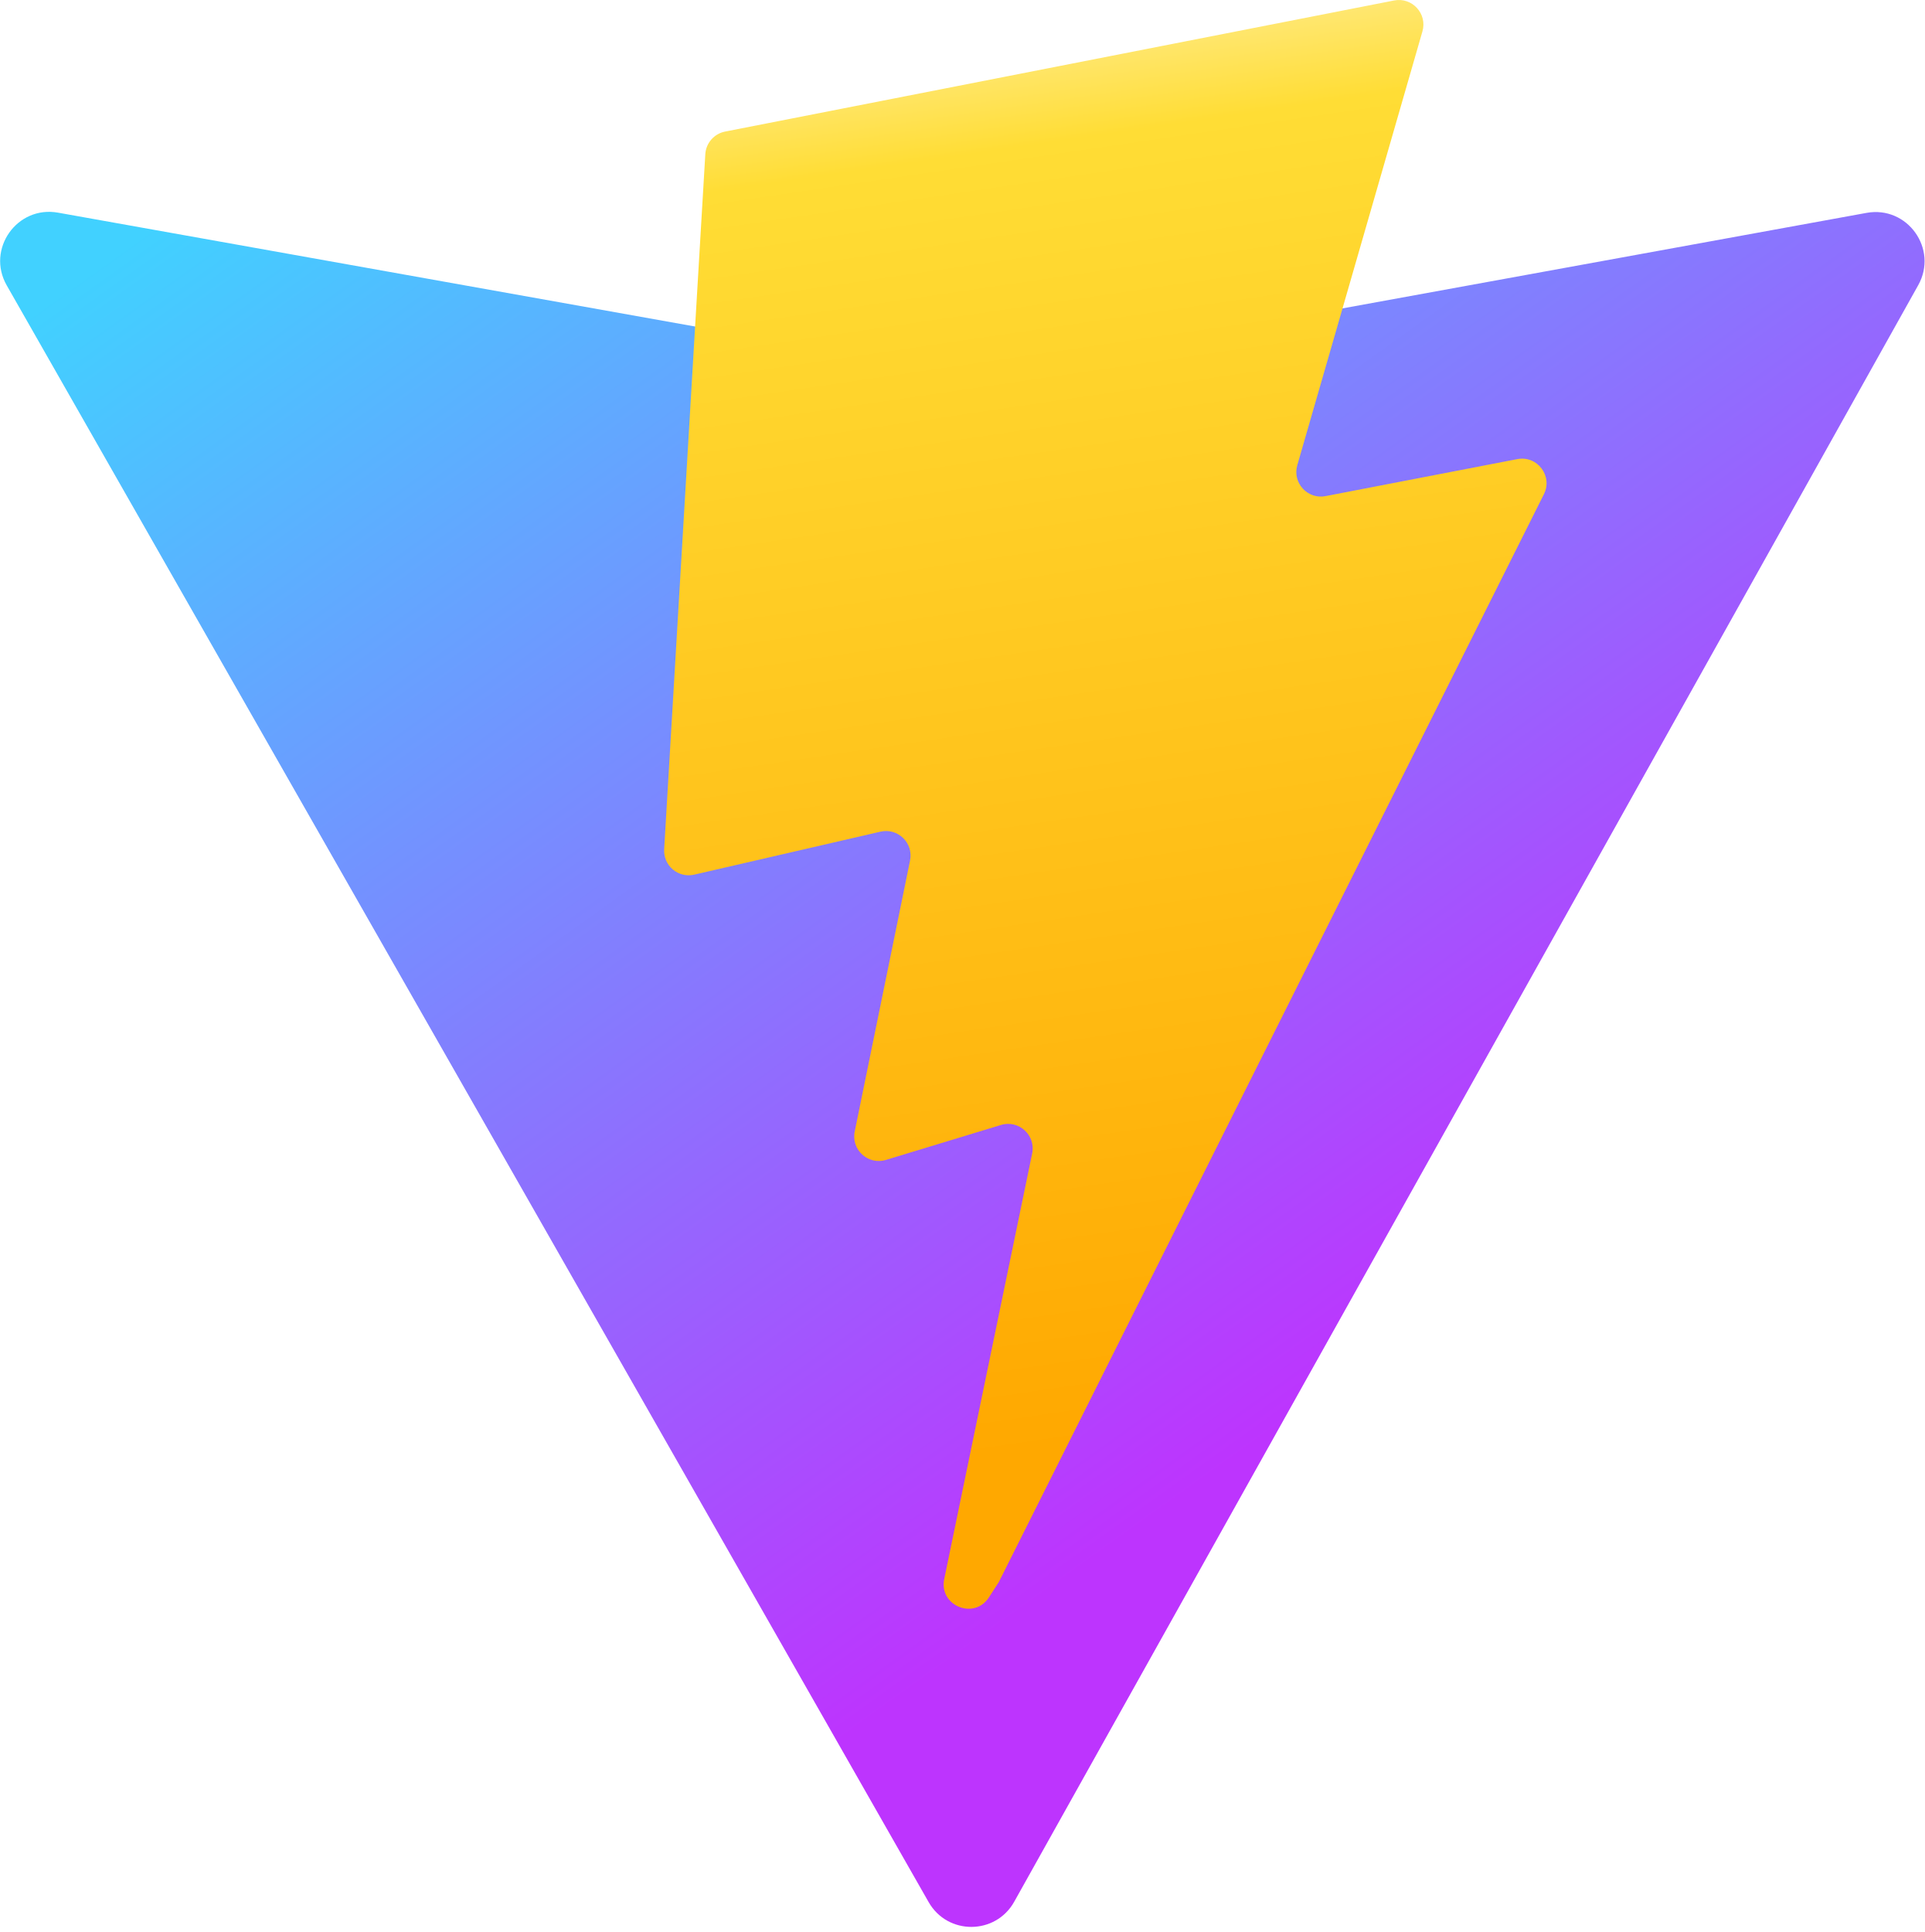
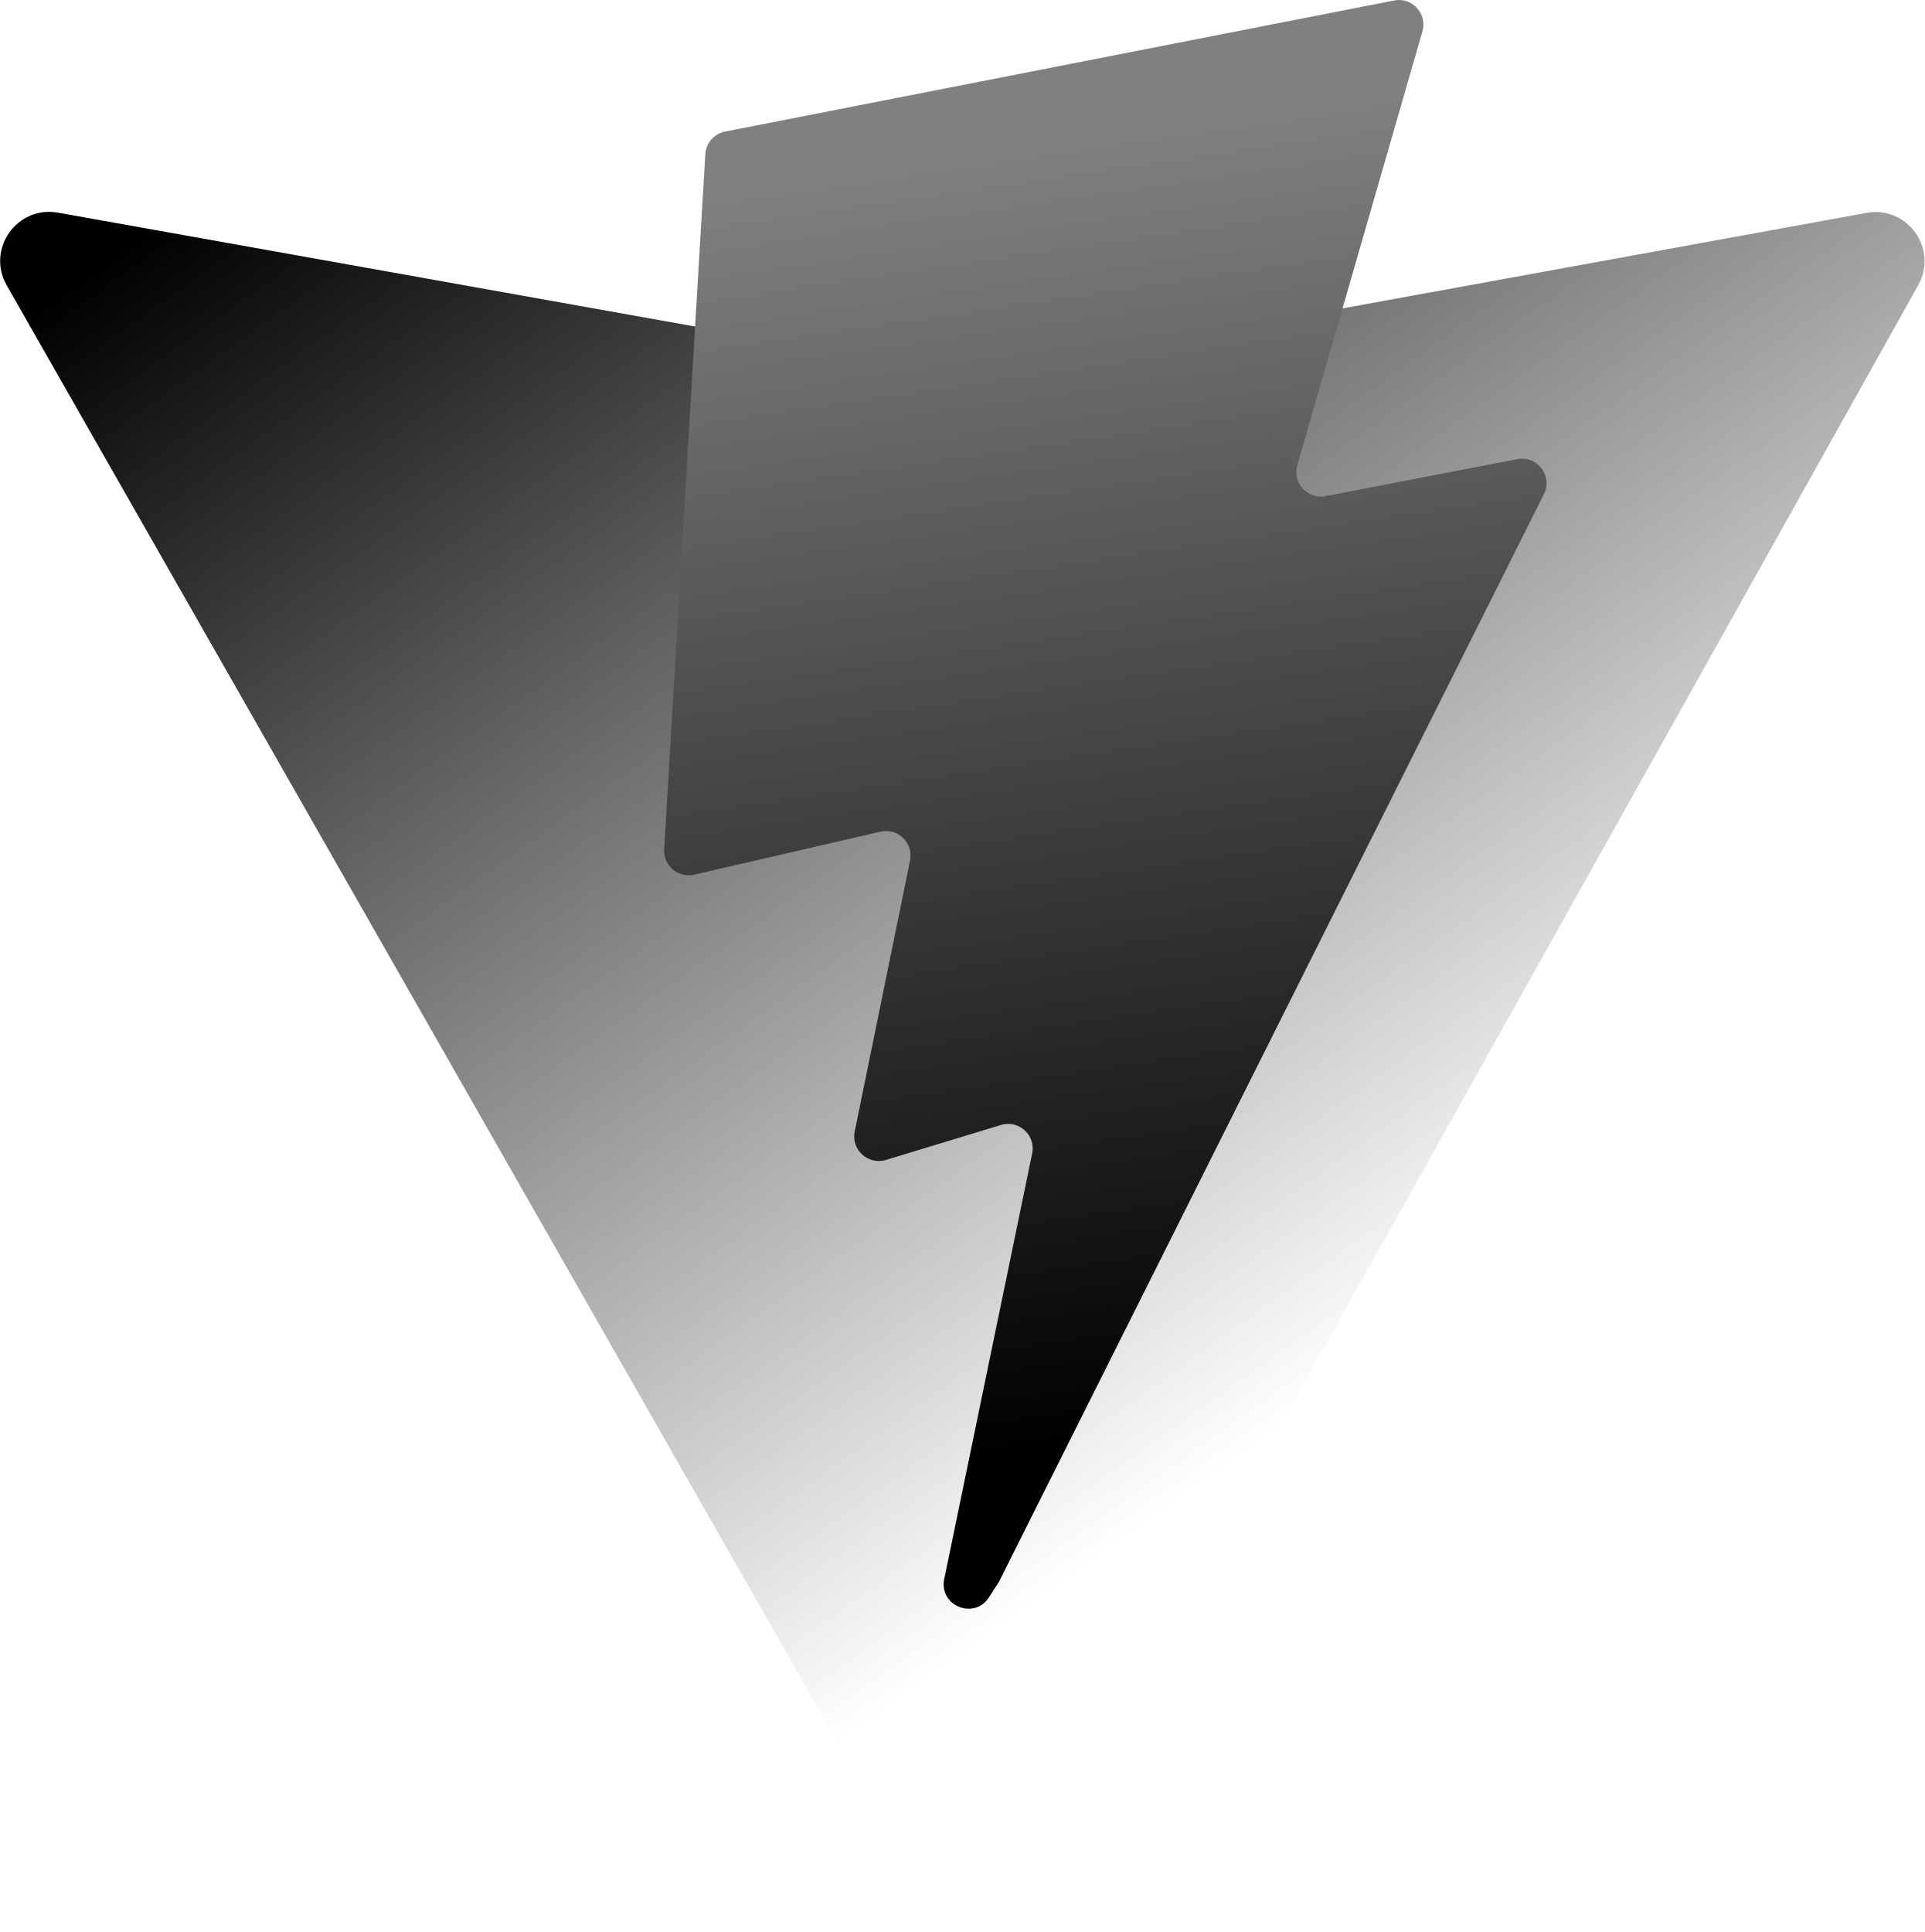
<svg xmlns="http://www.w3.org/2000/svg" aria-hidden="true" role="img" class="iconify iconify--logos" width="31.88" height="32" preserveAspectRatio="xMidYMid meet" viewBox="0 0 256 257">
  <defs>
    <linearGradient id="IconifyId1813088fe1fbc01fb466" x1="-.828%" x2="57.636%" y1="7.652%" y2="78.411%">
-       <stop offset="0%" stop-color="#41D1FF" />
-       <stop offset="100%" stop-color="#BD34FE" />
+       <stop offset="0%" stop-color="black" />
+       <stop offset="100%" stop-color="white" />
    </linearGradient>
    <linearGradient id="IconifyId1813088fe1fbc01fb467" x1="43.376%" x2="50.316%" y1="2.242%" y2="89.03%">
-       <stop offset="0%" stop-color="#FFEA83" />
-       <stop offset="8.333%" stop-color="#FFDD35" />
-       <stop offset="100%" stop-color="#FFA800" />
+       <stop offset="0%" stop-color="gray" />
+       <stop offset="8.333%" stop-color="gray" />
+       <stop offset="100%" stop-color="light-gray" />
    </linearGradient>
  </defs>
  <path fill="url(#IconifyId1813088fe1fbc01fb466)" d="M255.153 37.938L134.897 252.976c-2.483 4.44-8.862 4.466-11.382.048L.875 37.958c-2.746-4.814 1.371-10.646 6.827-9.67l120.385 21.517a6.537 6.537 0 0 0 2.322-.004l117.867-21.483c5.438-.991 9.574 4.796 6.877 9.62Z" />
  <path fill="url(#IconifyId1813088fe1fbc01fb467)" d="M185.432.063L96.44 17.501a3.268 3.268 0 0 0-2.634 3.014l-5.474 92.456a3.268 3.268 0 0 0 3.997 3.378l24.777-5.718c2.318-.535 4.413 1.507 3.936 3.838l-7.361 36.047c-.495 2.426 1.782 4.5 4.151 3.78l15.304-4.649c2.372-.72 4.652 1.36 4.15 3.788l-11.698 56.621c-.732 3.542 3.979 5.473 5.943 2.437l1.313-2.028l72.516-144.72c1.215-2.423-.88-5.186-3.54-4.672l-25.505 4.922c-2.396.462-4.435-1.77-3.759-4.114l16.646-57.705c.677-2.35-1.37-4.583-3.769-4.113Z" />
</svg>
